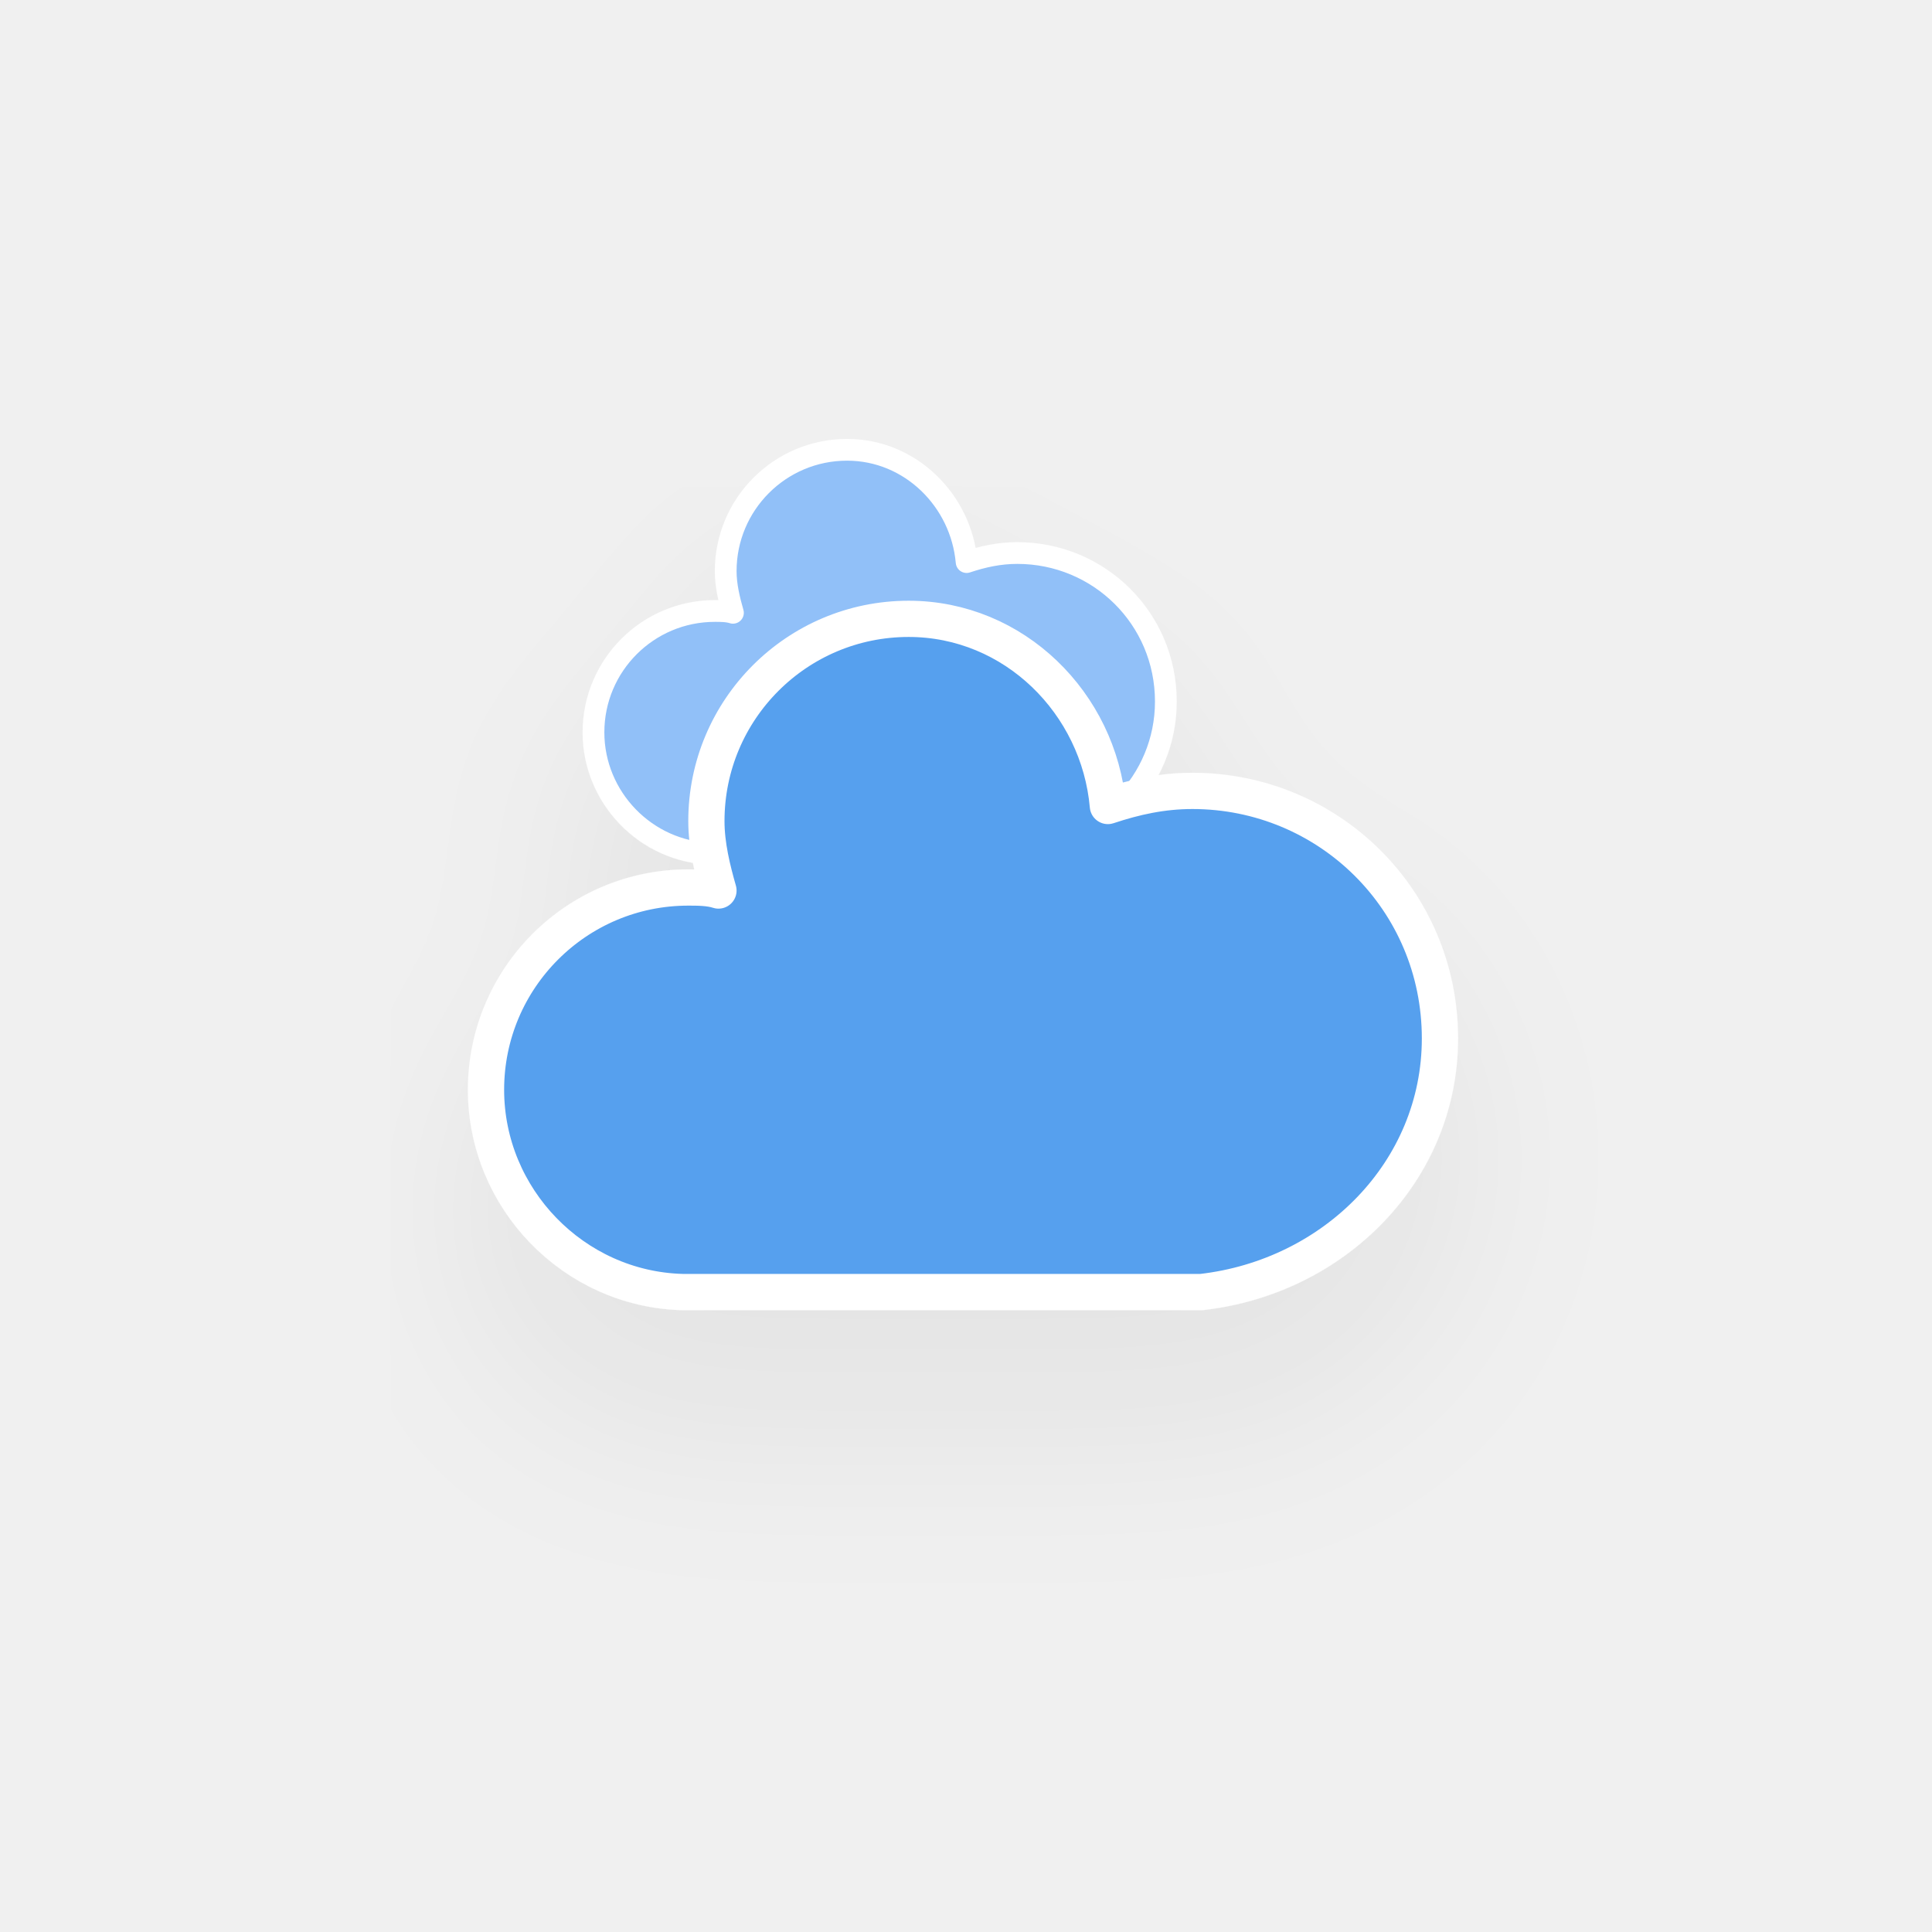
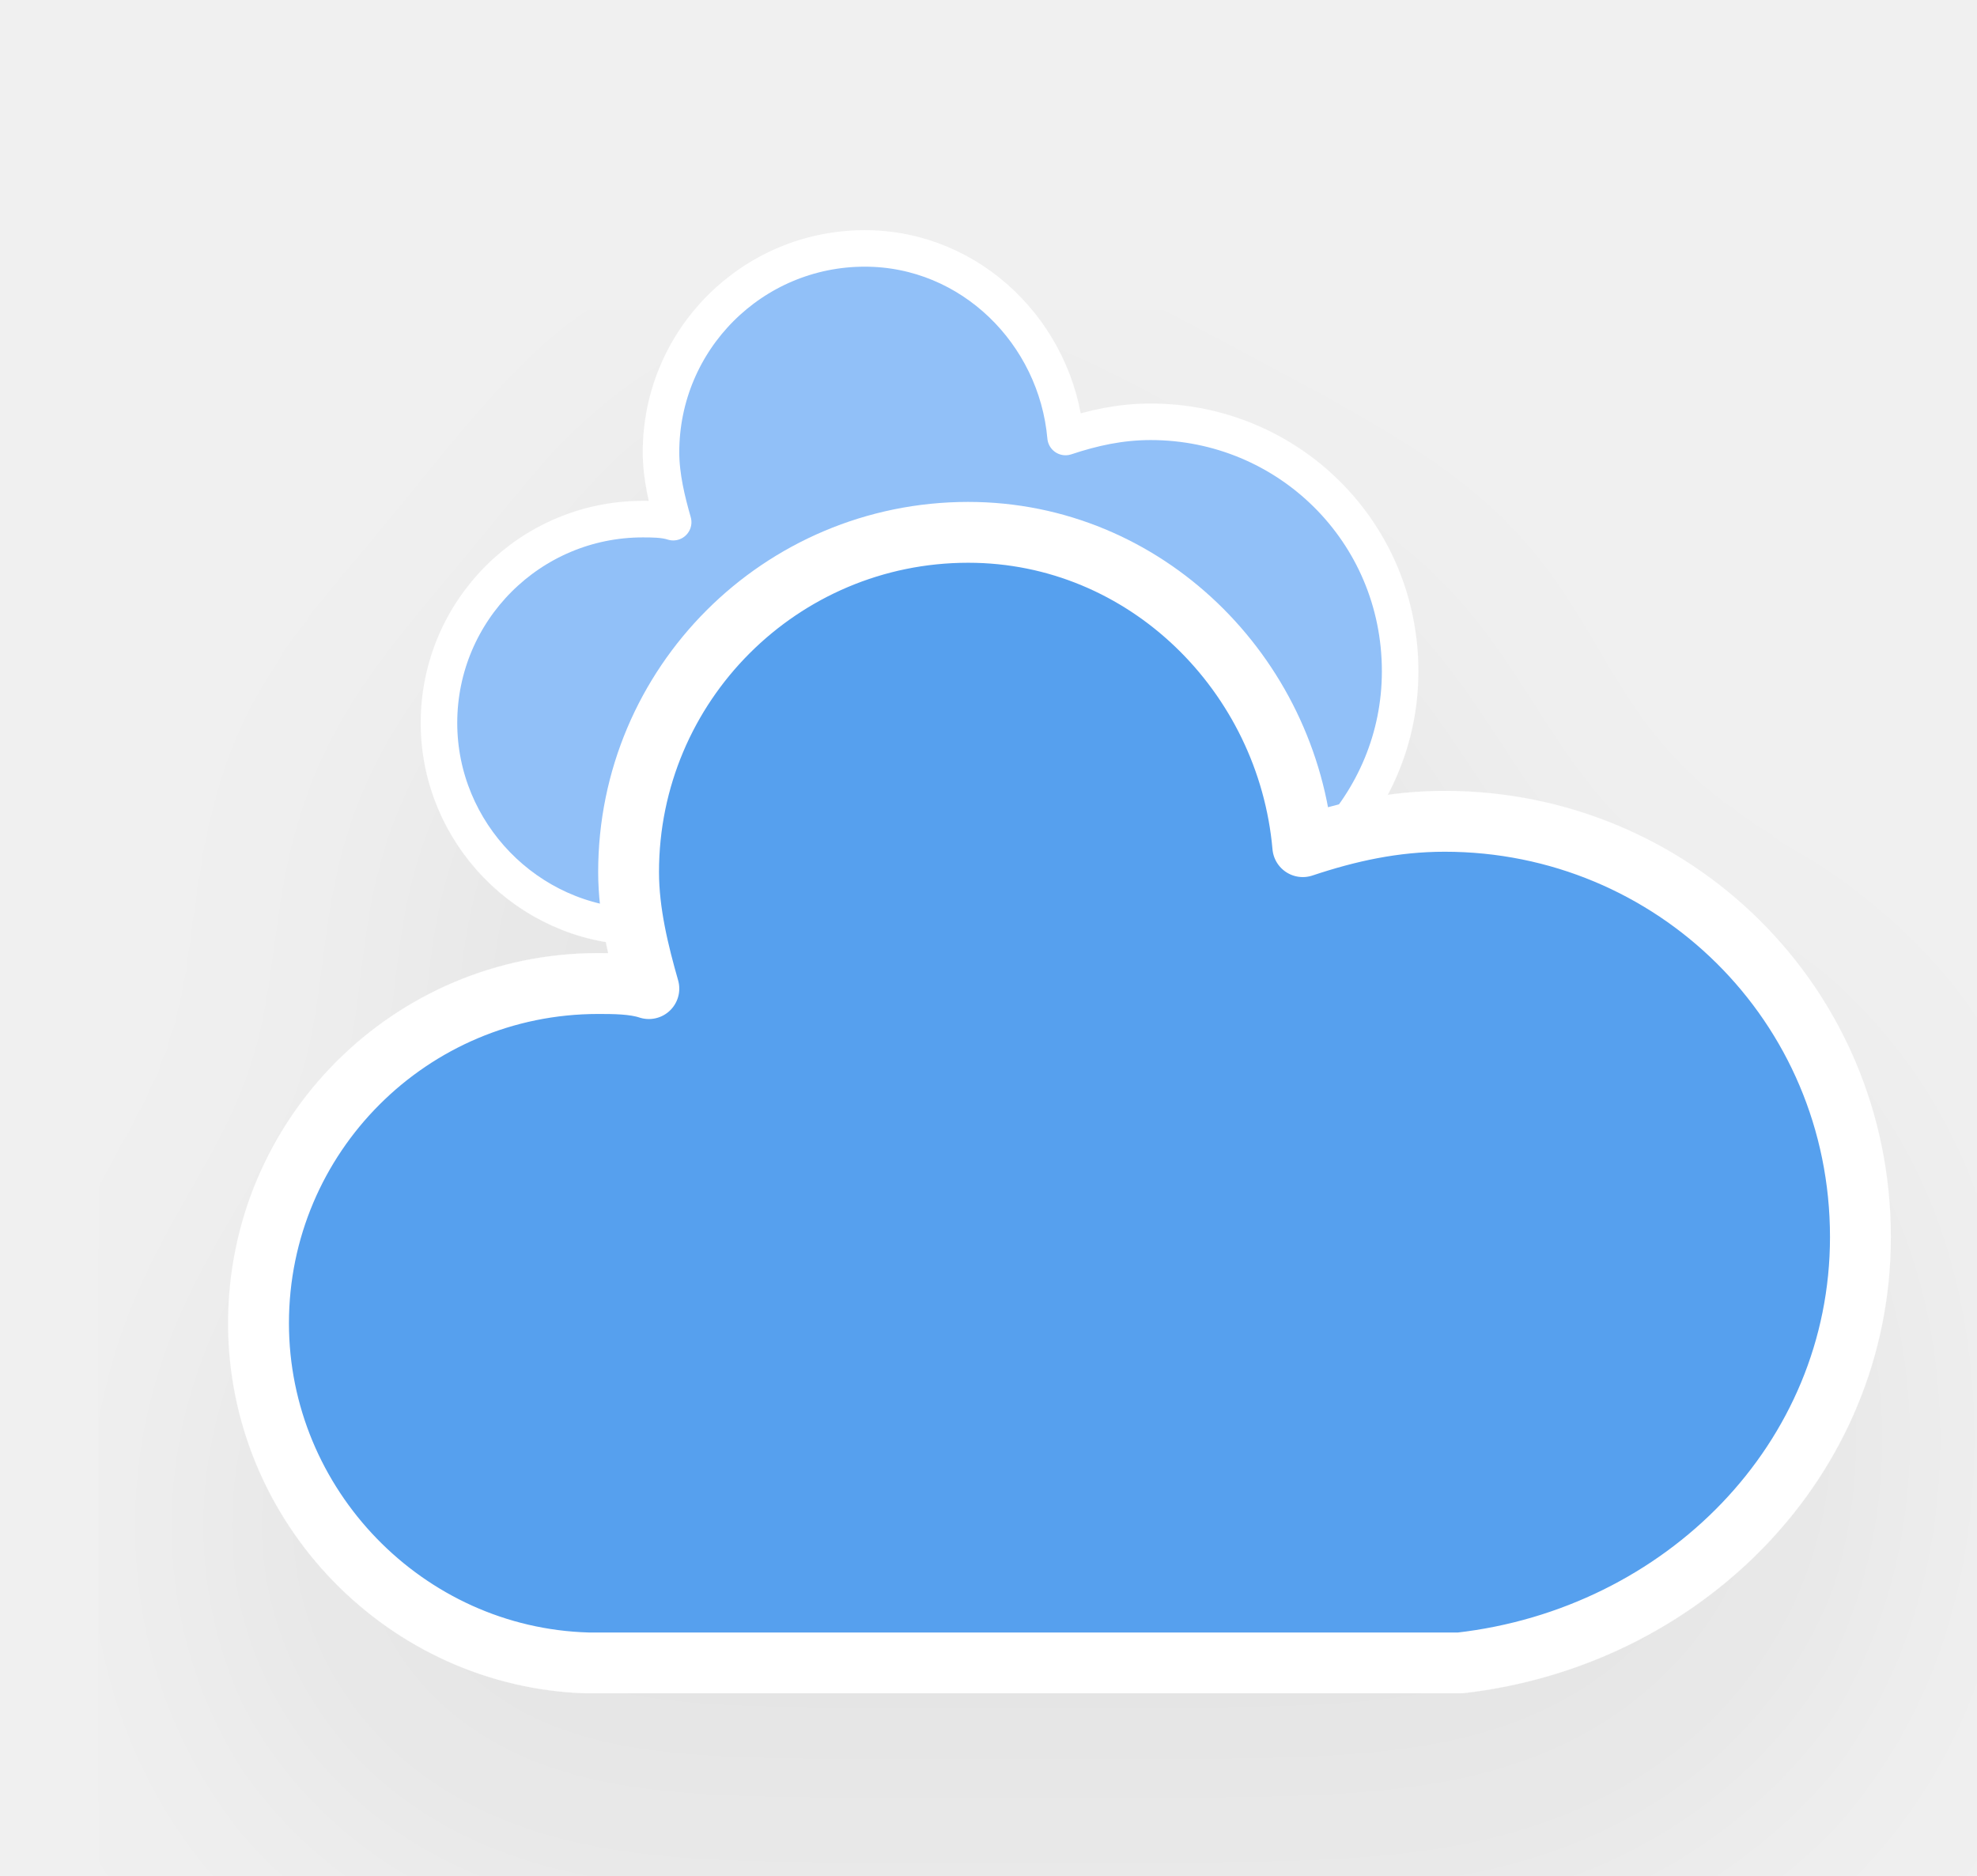
- <svg xmlns="http://www.w3.org/2000/svg" version="1.1" width="64" height="64" viewbox="0 0 64 64">
+ <svg xmlns="http://www.w3.org/2000/svg" version="1.1" width="39" height="37" viewbox="0 0 39 37">
  <defs>
    <filter id="blur" width="200%" height="200%">
      <feGaussianBlur in="SourceAlpha" stdDeviation="3" />
      <feOffset dx="0" dy="4" result="offsetblur" />
      <feComponentTransfer>
        <feFuncA type="linear" slope="0.05" />
      </feComponentTransfer>
      <feMerge>
        <feMergeNode />
        <feMergeNode in="SourceGraphic" />
      </feMerge>
    </filter>
    <style type="text/css">
/*
** CLOUDS
*/
@keyframes am-weather-cloud-1 {
  0% {
    -webkit-transform: translate(-5px,0px);
       -moz-transform: translate(-5px,0px);
        -ms-transform: translate(-5px,0px);
            transform: translate(-5px,0px);
  }

  50% {
    -webkit-transform: translate(10px,0px);
       -moz-transform: translate(10px,0px);
        -ms-transform: translate(10px,0px);
            transform: translate(10px,0px);
  }

  100% {
    -webkit-transform: translate(-5px,0px);
       -moz-transform: translate(-5px,0px);
        -ms-transform: translate(-5px,0px);
            transform: translate(-5px,0px);
  }
}

.am-weather-cloud-1 {
  -webkit-animation-name: am-weather-cloud-1;
     -moz-animation-name: am-weather-cloud-1;
          animation-name: am-weather-cloud-1;
  -webkit-animation-duration: 7s;
     -moz-animation-duration: 7s;
          animation-duration: 7s;
  -webkit-animation-timing-function: linear;
     -moz-animation-timing-function: linear;
          animation-timing-function: linear;
  -webkit-animation-iteration-count: infinite;
     -moz-animation-iteration-count: infinite;
          animation-iteration-count: infinite;
}

@keyframes am-weather-cloud-2 {
  0% {
    -webkit-transform: translate(0px,0px);
       -moz-transform: translate(0px,0px);
        -ms-transform: translate(0px,0px);
            transform: translate(0px,0px);
  }

  50% {
    -webkit-transform: translate(2px,0px);
       -moz-transform: translate(2px,0px);
        -ms-transform: translate(2px,0px);
            transform: translate(2px,0px);
  }

  100% {
    -webkit-transform: translate(0px,0px);
       -moz-transform: translate(0px,0px);
        -ms-transform: translate(0px,0px);
            transform: translate(0px,0px);
  }
}

.am-weather-cloud-2 {
  -webkit-animation-name: am-weather-cloud-2;
     -moz-animation-name: am-weather-cloud-2;
          animation-name: am-weather-cloud-2;
  -webkit-animation-duration: 3s;
     -moz-animation-duration: 3s;
          animation-duration: 3s;
  -webkit-animation-timing-function: linear;
     -moz-animation-timing-function: linear;
          animation-timing-function: linear;
  -webkit-animation-iteration-count: infinite;
     -moz-animation-iteration-count: infinite;
          animation-iteration-count: infinite;
}

/*
** SUN
*/
@keyframes am-weather-sun {
  0% {
    -webkit-transform: rotate(0deg);
       -moz-transform: rotate(0deg);
        -ms-transform: rotate(0deg);
            transform: rotate(0deg);
  }

  100% {
    -webkit-transform: rotate(360deg);
       -moz-transform: rotate(360deg);
        -ms-transform: rotate(360deg);
            transform: rotate(360deg);
  }
}

.am-weather-sun {
  -webkit-animation-name: am-weather-sun;
     -moz-animation-name: am-weather-sun;
      -ms-animation-name: am-weather-sun;
          animation-name: am-weather-sun;
  -webkit-animation-duration: 9s;
     -moz-animation-duration: 9s;
      -ms-animation-duration: 9s;
          animation-duration: 9s;
  -webkit-animation-timing-function: linear;
     -moz-animation-timing-function: linear;
      -ms-animation-timing-function: linear;
          animation-timing-function: linear;
  -webkit-animation-iteration-count: infinite;
     -moz-animation-iteration-count: infinite;
      -ms-animation-iteration-count: infinite;
          animation-iteration-count: infinite;
}

@keyframes am-weather-sun-shiny {
  0% {
    stroke-dasharray: 3px 10px;
    stroke-dashoffset: 0px;
  }

  50% {
    stroke-dasharray: 0.1px 10px;
    stroke-dashoffset: -1px;
  }

  100% {
    stroke-dasharray: 3px 10px;
    stroke-dashoffset: 0px;
  }
}

.am-weather-sun-shiny line {
  -webkit-animation-name: am-weather-sun-shiny;
     -moz-animation-name: am-weather-sun-shiny;
      -ms-animation-name: am-weather-sun-shiny;
          animation-name: am-weather-sun-shiny;
  -webkit-animation-duration: 2s;
     -moz-animation-duration: 2s;
      -ms-animation-duration: 2s;
          animation-duration: 2s;
  -webkit-animation-timing-function: linear;
     -moz-animation-timing-function: linear;
      -ms-animation-timing-function: linear;
          animation-timing-function: linear;
  -webkit-animation-iteration-count: infinite;
     -moz-animation-iteration-count: infinite;
      -ms-animation-iteration-count: infinite;
          animation-iteration-count: infinite;
}




/*
** MOON
*/
@keyframes am-weather-moon {
  0% {
    -webkit-transform: rotate(0deg);
       -moz-transform: rotate(0deg);
        -ms-transform: rotate(0deg);
            transform: rotate(0deg);
  }

  50% {
    -webkit-transform: rotate(15deg);
       -moz-transform: rotate(15deg);
        -ms-transform: rotate(15deg);
            transform: rotate(15deg);
  }

  100% {
    -webkit-transform: rotate(0deg);
       -moz-transform: rotate(0deg);
        -ms-transform: rotate(0deg);
            transform: rotate(0deg);
  }
}

.am-weather-moon {
  -webkit-animation-name: am-weather-moon;
     -moz-animation-name: am-weather-moon;
      -ms-animation-name: am-weather-moon;
          animation-name: am-weather-moon;
  -webkit-animation-duration: 6s;
     -moz-animation-duration: 6s;
      -ms-animation-duration: 6s;
          animation-duration: 6s;
  -webkit-animation-timing-function: linear;
     -moz-animation-timing-function: linear;
      -ms-animation-timing-function: linear;
          animation-timing-function: linear;
  -webkit-animation-iteration-count: infinite;
     -moz-animation-iteration-count: infinite;
      -ms-animation-iteration-count: infinite;
          animation-iteration-count: infinite;
  -webkit-transform-origin: 12.5px 15.15px 0; /* TODO FF CENTER ISSUE */
     -moz-transform-origin: 12.5px 15.15px 0; /* TODO FF CENTER ISSUE */
      -ms-transform-origin: 12.5px 15.15px 0; /* TODO FF CENTER ISSUE */
          transform-origin: 12.5px 15.15px 0; /* TODO FF CENTER ISSUE */
}

@keyframes am-weather-moon-star-1 {
  0% {
    opacity: 0;
  }

  100% {
    opacity: 1;
  }
}

.am-weather-moon-star-1 {
  -webkit-animation-name: am-weather-moon-star-1;
     -moz-animation-name: am-weather-moon-star-1;
      -ms-animation-name: am-weather-moon-star-1;
          animation-name: am-weather-moon-star-1;
  -webkit-animation-delay: 3s;
     -moz-animation-delay: 3s;
      -ms-animation-delay: 3s;
          animation-delay: 3s;
  -webkit-animation-duration: 5s;
     -moz-animation-duration: 5s;
      -ms-animation-duration: 5s;
          animation-duration: 5s;
  -webkit-animation-timing-function: linear;
     -moz-animation-timing-function: linear;
      -ms-animation-timing-function: linear;
          animation-timing-function: linear;
  -webkit-animation-iteration-count: 1;
     -moz-animation-iteration-count: 1;
      -ms-animation-iteration-count: 1;
          animation-iteration-count: 1;
}

@keyframes am-weather-moon-star-2 {
  0% {
    opacity: 0;
  }

  100% {
    opacity: 1;
  }
}

.am-weather-moon-star-2 {
  -webkit-animation-name: am-weather-moon-star-2;
     -moz-animation-name: am-weather-moon-star-2;
      -ms-animation-name: am-weather-moon-star-2;
          animation-name: am-weather-moon-star-2;
  -webkit-animation-delay: 5s;
     -moz-animation-delay: 5s;
      -ms-animation-delay: 5s;
          animation-delay: 5s;
  -webkit-animation-duration: 4s;
     -moz-animation-duration: 4s;
      -ms-animation-duration: 4s;
          animation-duration: 4s;
  -webkit-animation-timing-function: linear;
     -moz-animation-timing-function: linear;
      -ms-animation-timing-function: linear;
          animation-timing-function: linear;
  -webkit-animation-iteration-count: 1;
     -moz-animation-iteration-count: 1;
      -ms-animation-iteration-count: 1;
          animation-iteration-count: 1;
}

/*
** RAIN
*/
@keyframes am-weather-rain {
  0% {
    stroke-dashoffset: 0;
  }

  100% {
    stroke-dashoffset: -100;
  }
}

.am-weather-rain-1 {
  -webkit-animation-name: am-weather-rain;
     -moz-animation-name: am-weather-rain;
      -ms-animation-name: am-weather-rain;
          animation-name: am-weather-rain;
  -webkit-animation-duration: 8s;
     -moz-animation-duration: 8s;
      -ms-animation-duration: 8s;
          animation-duration: 8s;
  -webkit-animation-timing-function: linear;
     -moz-animation-timing-function: linear;
      -ms-animation-timing-function: linear;
          animation-timing-function: linear;
  -webkit-animation-iteration-count: infinite;
     -moz-animation-iteration-count: infinite;
      -ms-animation-iteration-count: infinite;
          animation-iteration-count: infinite;
}

.am-weather-rain-2 {
  -webkit-animation-name: am-weather-rain;
     -moz-animation-name: am-weather-rain;
      -ms-animation-name: am-weather-rain;
          animation-name: am-weather-rain;
  -webkit-animation-delay: 0.25s;
     -moz-animation-delay: 0.25s;
      -ms-animation-delay: 0.25s;
          animation-delay: 0.25s;
  -webkit-animation-duration: 8s;
     -moz-animation-duration: 8s;
      -ms-animation-duration: 8s;
          animation-duration: 8s;
  -webkit-animation-timing-function: linear;
     -moz-animation-timing-function: linear;
      -ms-animation-timing-function: linear;
          animation-timing-function: linear;
  -webkit-animation-iteration-count: infinite;
     -moz-animation-iteration-count: infinite;
      -ms-animation-iteration-count: infinite;
          animation-iteration-count: infinite;
}


/*
** SNOW
*/
@keyframes am-weather-snow {
  0% {
    -webkit-transform: translateX(0) translateY(0);
       -moz-transform: translateX(0) translateY(0);
        -ms-transform: translateX(0) translateY(0);
            transform: translateX(0) translateY(0);
  }

  33.33% {
    -webkit-transform: translateX(-1.2px) translateY(2px);
       -moz-transform: translateX(-1.2px) translateY(2px);
        -ms-transform: translateX(-1.2px) translateY(2px);
            transform: translateX(-1.2px) translateY(2px);
  }

  66.66% {
    -webkit-transform: translateX(1.4px) translateY(4px);
       -moz-transform: translateX(1.4px) translateY(4px);
        -ms-transform: translateX(1.4px) translateY(4px);
            transform: translateX(1.4px) translateY(4px);
    opacity: 1;
  }

  100% {
    -webkit-transform: translateX(-1.6px) translateY(6px);
       -moz-transform: translateX(-1.6px) translateY(6px);
        -ms-transform: translateX(-1.6px) translateY(6px);
            transform: translateX(-1.6px) translateY(6px);
    opacity: 0;
  }
}

@keyframes am-weather-snow-reverse {
  0% {
    -webkit-transform: translateX(0) translateY(0);
       -moz-transform: translateX(0) translateY(0);
        -ms-transform: translateX(0) translateY(0);
            transform: translateX(0) translateY(0);
  }

  33.33% {
    -webkit-transform: translateX(1.2px) translateY(2px);
       -moz-transform: translateX(1.2px) translateY(2px);
        -ms-transform: translateX(1.2px) translateY(2px);
            transform: translateX(1.2px) translateY(2px);
  }

  66.66% {
    -webkit-transform: translateX(-1.4px) translateY(4px);
       -moz-transform: translateX(-1.4px) translateY(4px);
        -ms-transform: translateX(-1.4px) translateY(4px);
            transform: translateX(-1.4px) translateY(4px);
    opacity: 1;
  }

  100% {
    -webkit-transform: translateX(1.6px) translateY(6px);
       -moz-transform: translateX(1.6px) translateY(6px);
        -ms-transform: translateX(1.6px) translateY(6px);
            transform: translateX(1.6px) translateY(6px);
    opacity: 0;
  }
}

.am-weather-snow-1 {
  -webkit-animation-name: am-weather-snow;
     -moz-animation-name: am-weather-snow;
      -ms-animation-name: am-weather-snow;
          animation-name: am-weather-snow;
  -webkit-animation-duration: 2s;
     -moz-animation-duration: 2s;
      -ms-animation-duration: 2s;
          animation-duration: 2s;
  -webkit-animation-timing-function: linear;
     -moz-animation-timing-function: linear;
      -ms-animation-timing-function: linear;
          animation-timing-function: linear;
  -webkit-animation-iteration-count: infinite;
     -moz-animation-iteration-count: infinite;
      -ms-animation-iteration-count: infinite;
          animation-iteration-count: infinite;
}

.am-weather-snow-2 {
  -webkit-animation-name: am-weather-snow;
     -moz-animation-name: am-weather-snow;
      -ms-animation-name: am-weather-snow;
          animation-name: am-weather-snow;
  -webkit-animation-delay: 1.2s;
     -moz-animation-delay: 1.2s;
      -ms-animation-delay: 1.2s;
          animation-delay: 1.2s;
  -webkit-animation-duration: 2s;
     -moz-animation-duration: 2s;
      -ms-animation-duration: 2s;
          animation-duration: 2s;
  -webkit-animation-timing-function: linear;
     -moz-animation-timing-function: linear;
      -ms-animation-timing-function: linear;
          animation-timing-function: linear;
  -webkit-animation-iteration-count: infinite;
     -moz-animation-iteration-count: infinite;
      -ms-animation-iteration-count: infinite;
          animation-iteration-count: infinite;
}

.am-weather-snow-3 {
  -webkit-animation-name: am-weather-snow-reverse;
     -moz-animation-name: am-weather-snow-reverse;
      -ms-animation-name: am-weather-snow-reverse;
          animation-name: am-weather-snow-reverse;
  -webkit-animation-duration: 2s;
     -moz-animation-duration: 2s;
      -ms-animation-duration: 2s;
          animation-duration: 2s;
  -webkit-animation-timing-function: linear;
     -moz-animation-timing-function: linear;
      -ms-animation-timing-function: linear;
          animation-timing-function: linear;
  -webkit-animation-iteration-count: infinite;
     -moz-animation-iteration-count: infinite;
      -ms-animation-iteration-count: infinite;
          animation-iteration-count: infinite;
}

/*
** EASING
*/
.am-weather-easing-ease-in-out {
  -webkit-animation-timing-function: ease-in-out;
     -moz-animation-timing-function: ease-in-out;
      -ms-animation-timing-function: ease-in-out;
          animation-timing-function: ease-in-out;
}

        </style>
  </defs>
  <g filter="url(#blur)" id="cloudy">
-     <g transform="translate(20,10)">
+     <g transform="translate(9,0)">
      <g class="am-weather-cloud-1">
        <path d="M47.7,35.4     c0-4.6-3.7-8.2-8.2-8.2c-1,0-1.9,0.2-2.8,0.5c-0.3-3.4-3.1-6.2-6.6-6.2c-3.7,0-6.7,3-6.7,6.7c0,0.8,0.2,1.6,0.4,2.3     c-0.3-0.1-0.7-0.1-1-0.1c-3.7,0-6.7,3-6.7,6.7c0,3.6,2.9,6.6,6.5,6.7l17.2,0C44.2,43.3,47.7,39.8,47.7,35.4z" fill="#91C0F8" stroke="white" stroke-linejoin="round" stroke-width="1.2" transform="translate(-10,-8), scale(0.6)" />
      </g>
      <g class="am-weather-cloud-2">
        <path d="M47.7,35.4     c0-4.6-3.7-8.2-8.2-8.2c-1,0-1.9,0.2-2.8,0.5c-0.3-3.4-3.1-6.2-6.6-6.2c-3.7,0-6.7,3-6.7,6.7c0,0.8,0.2,1.6,0.4,2.3     c-0.3-0.1-0.7-0.1-1-0.1c-3.7,0-6.7,3-6.7,6.7c0,3.6,2.9,6.6,6.5,6.7l17.2,0C44.2,43.3,47.7,39.8,47.7,35.4z" fill="#57A0EE" stroke="white" stroke-linejoin="round" stroke-width="1.2" transform="translate(-20,-11)" />
      </g>
    </g>
  </g>
</svg>
